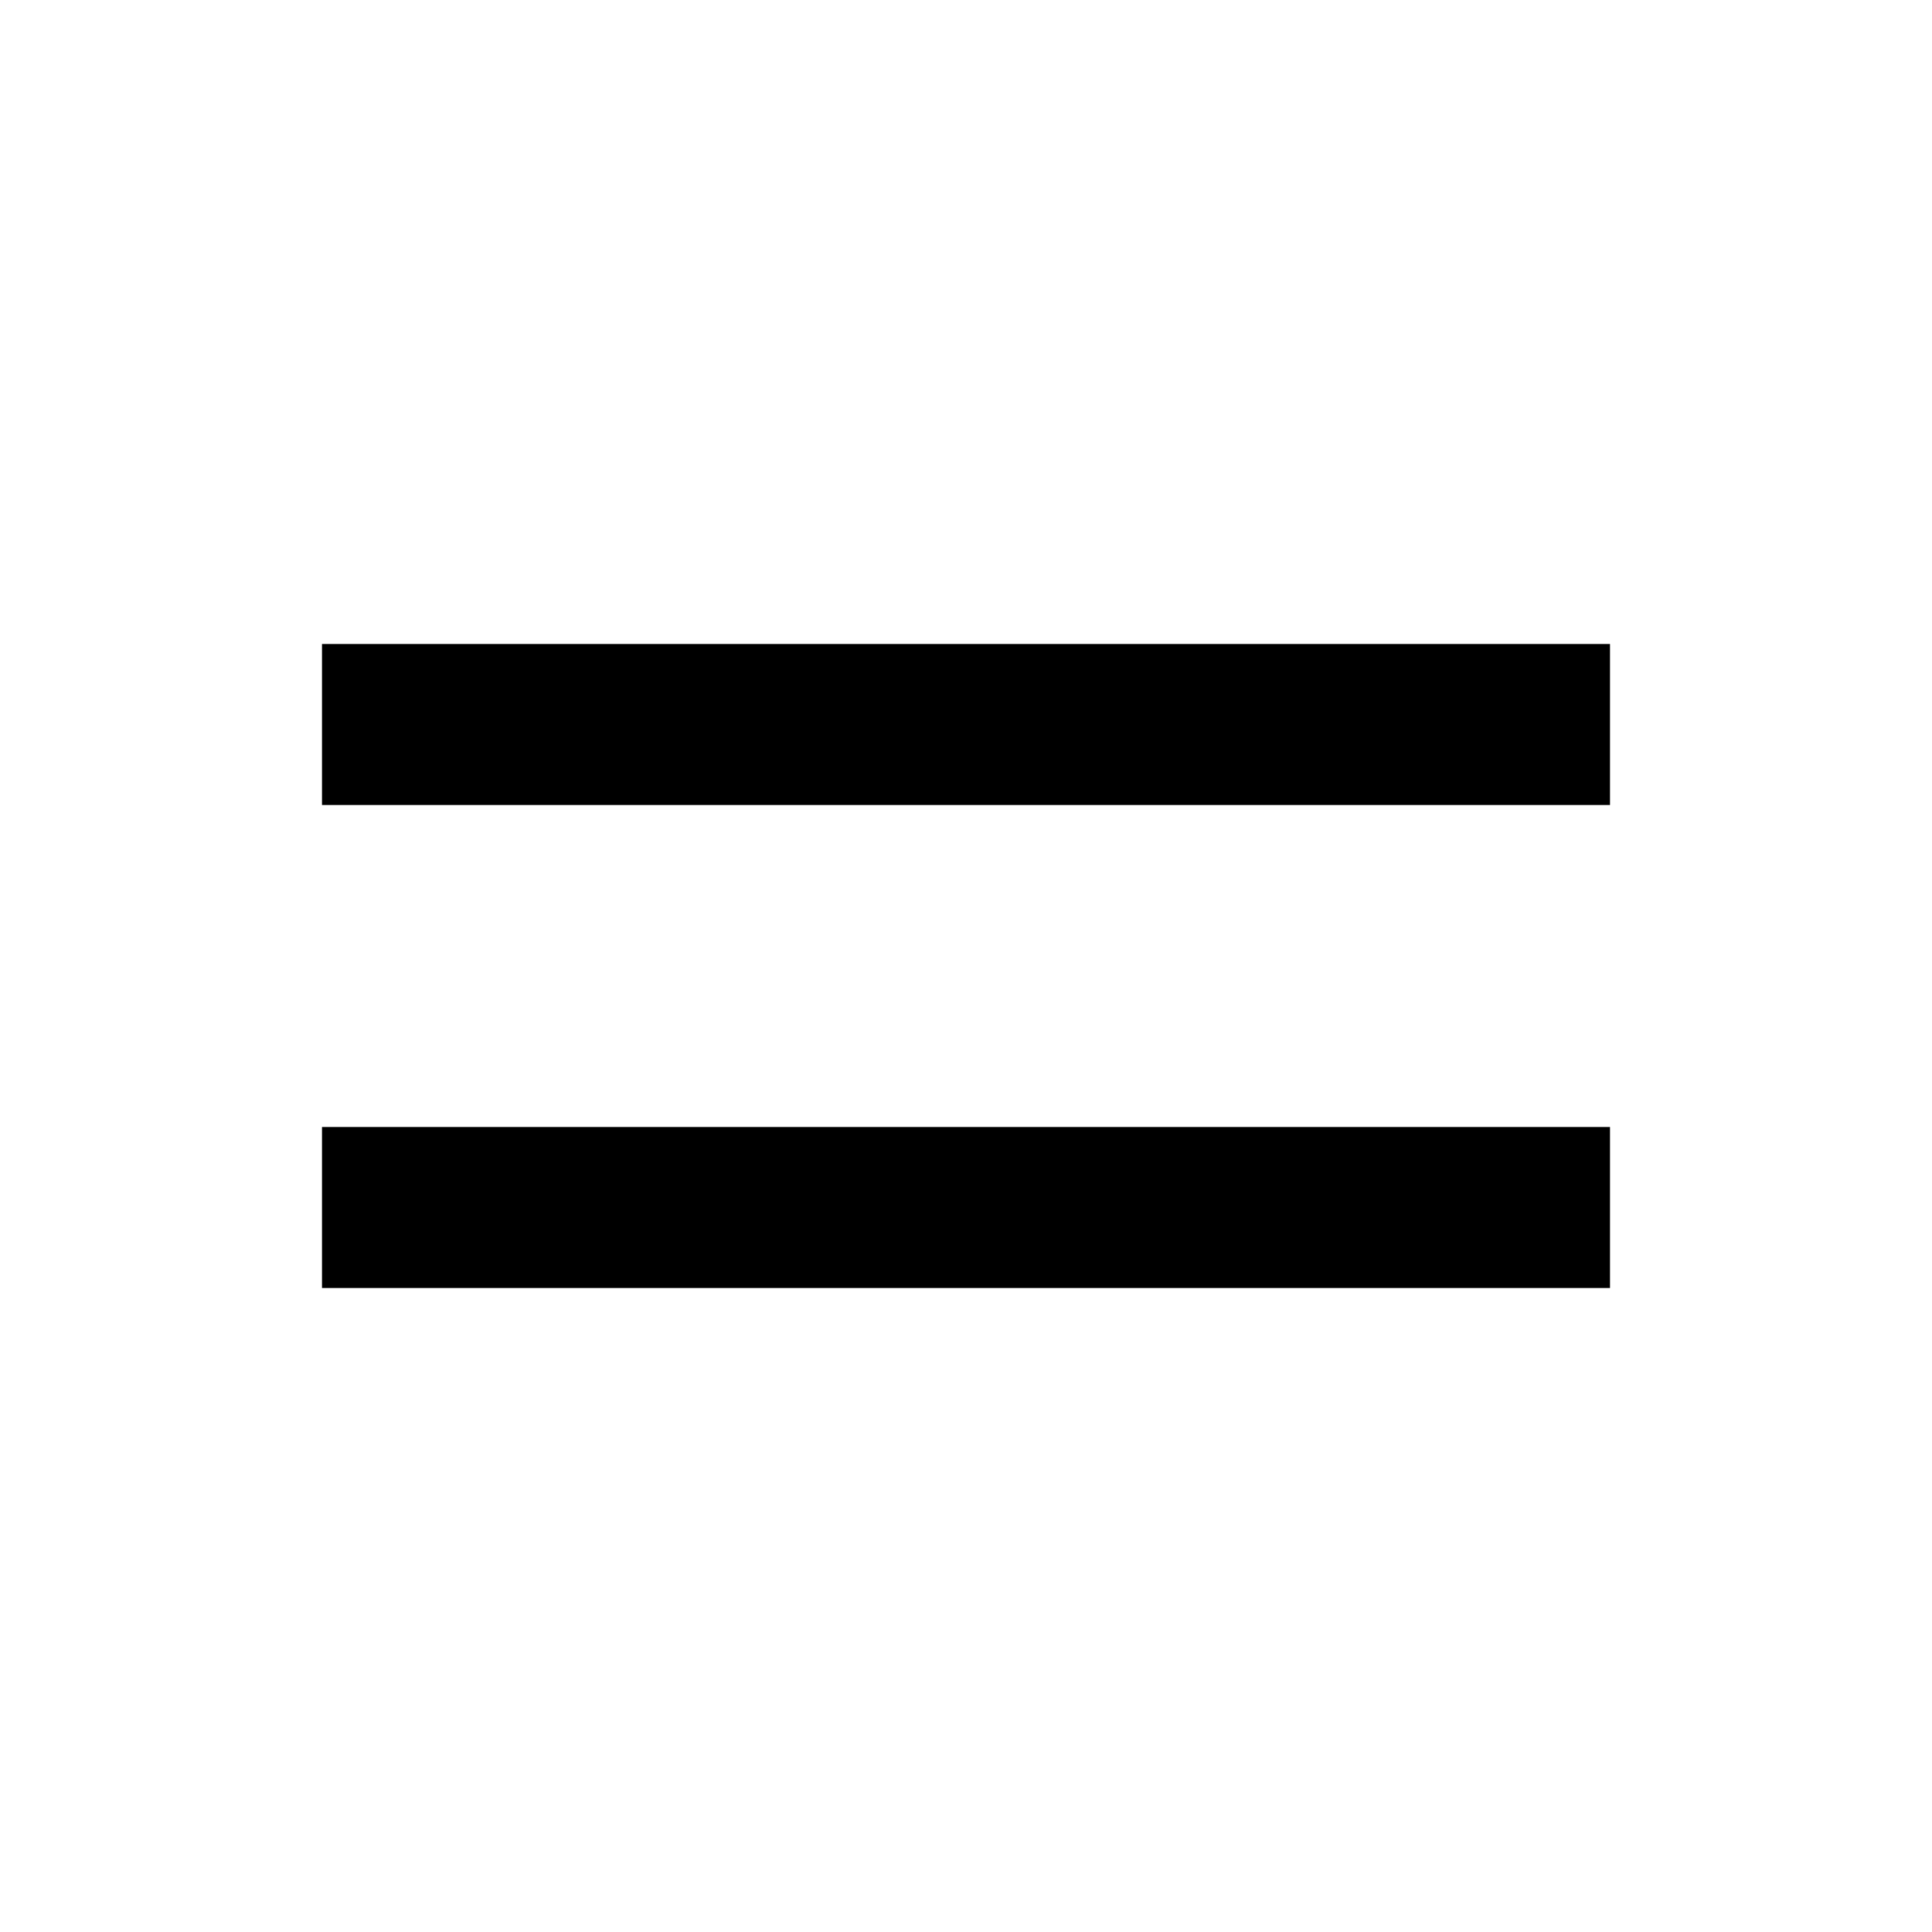
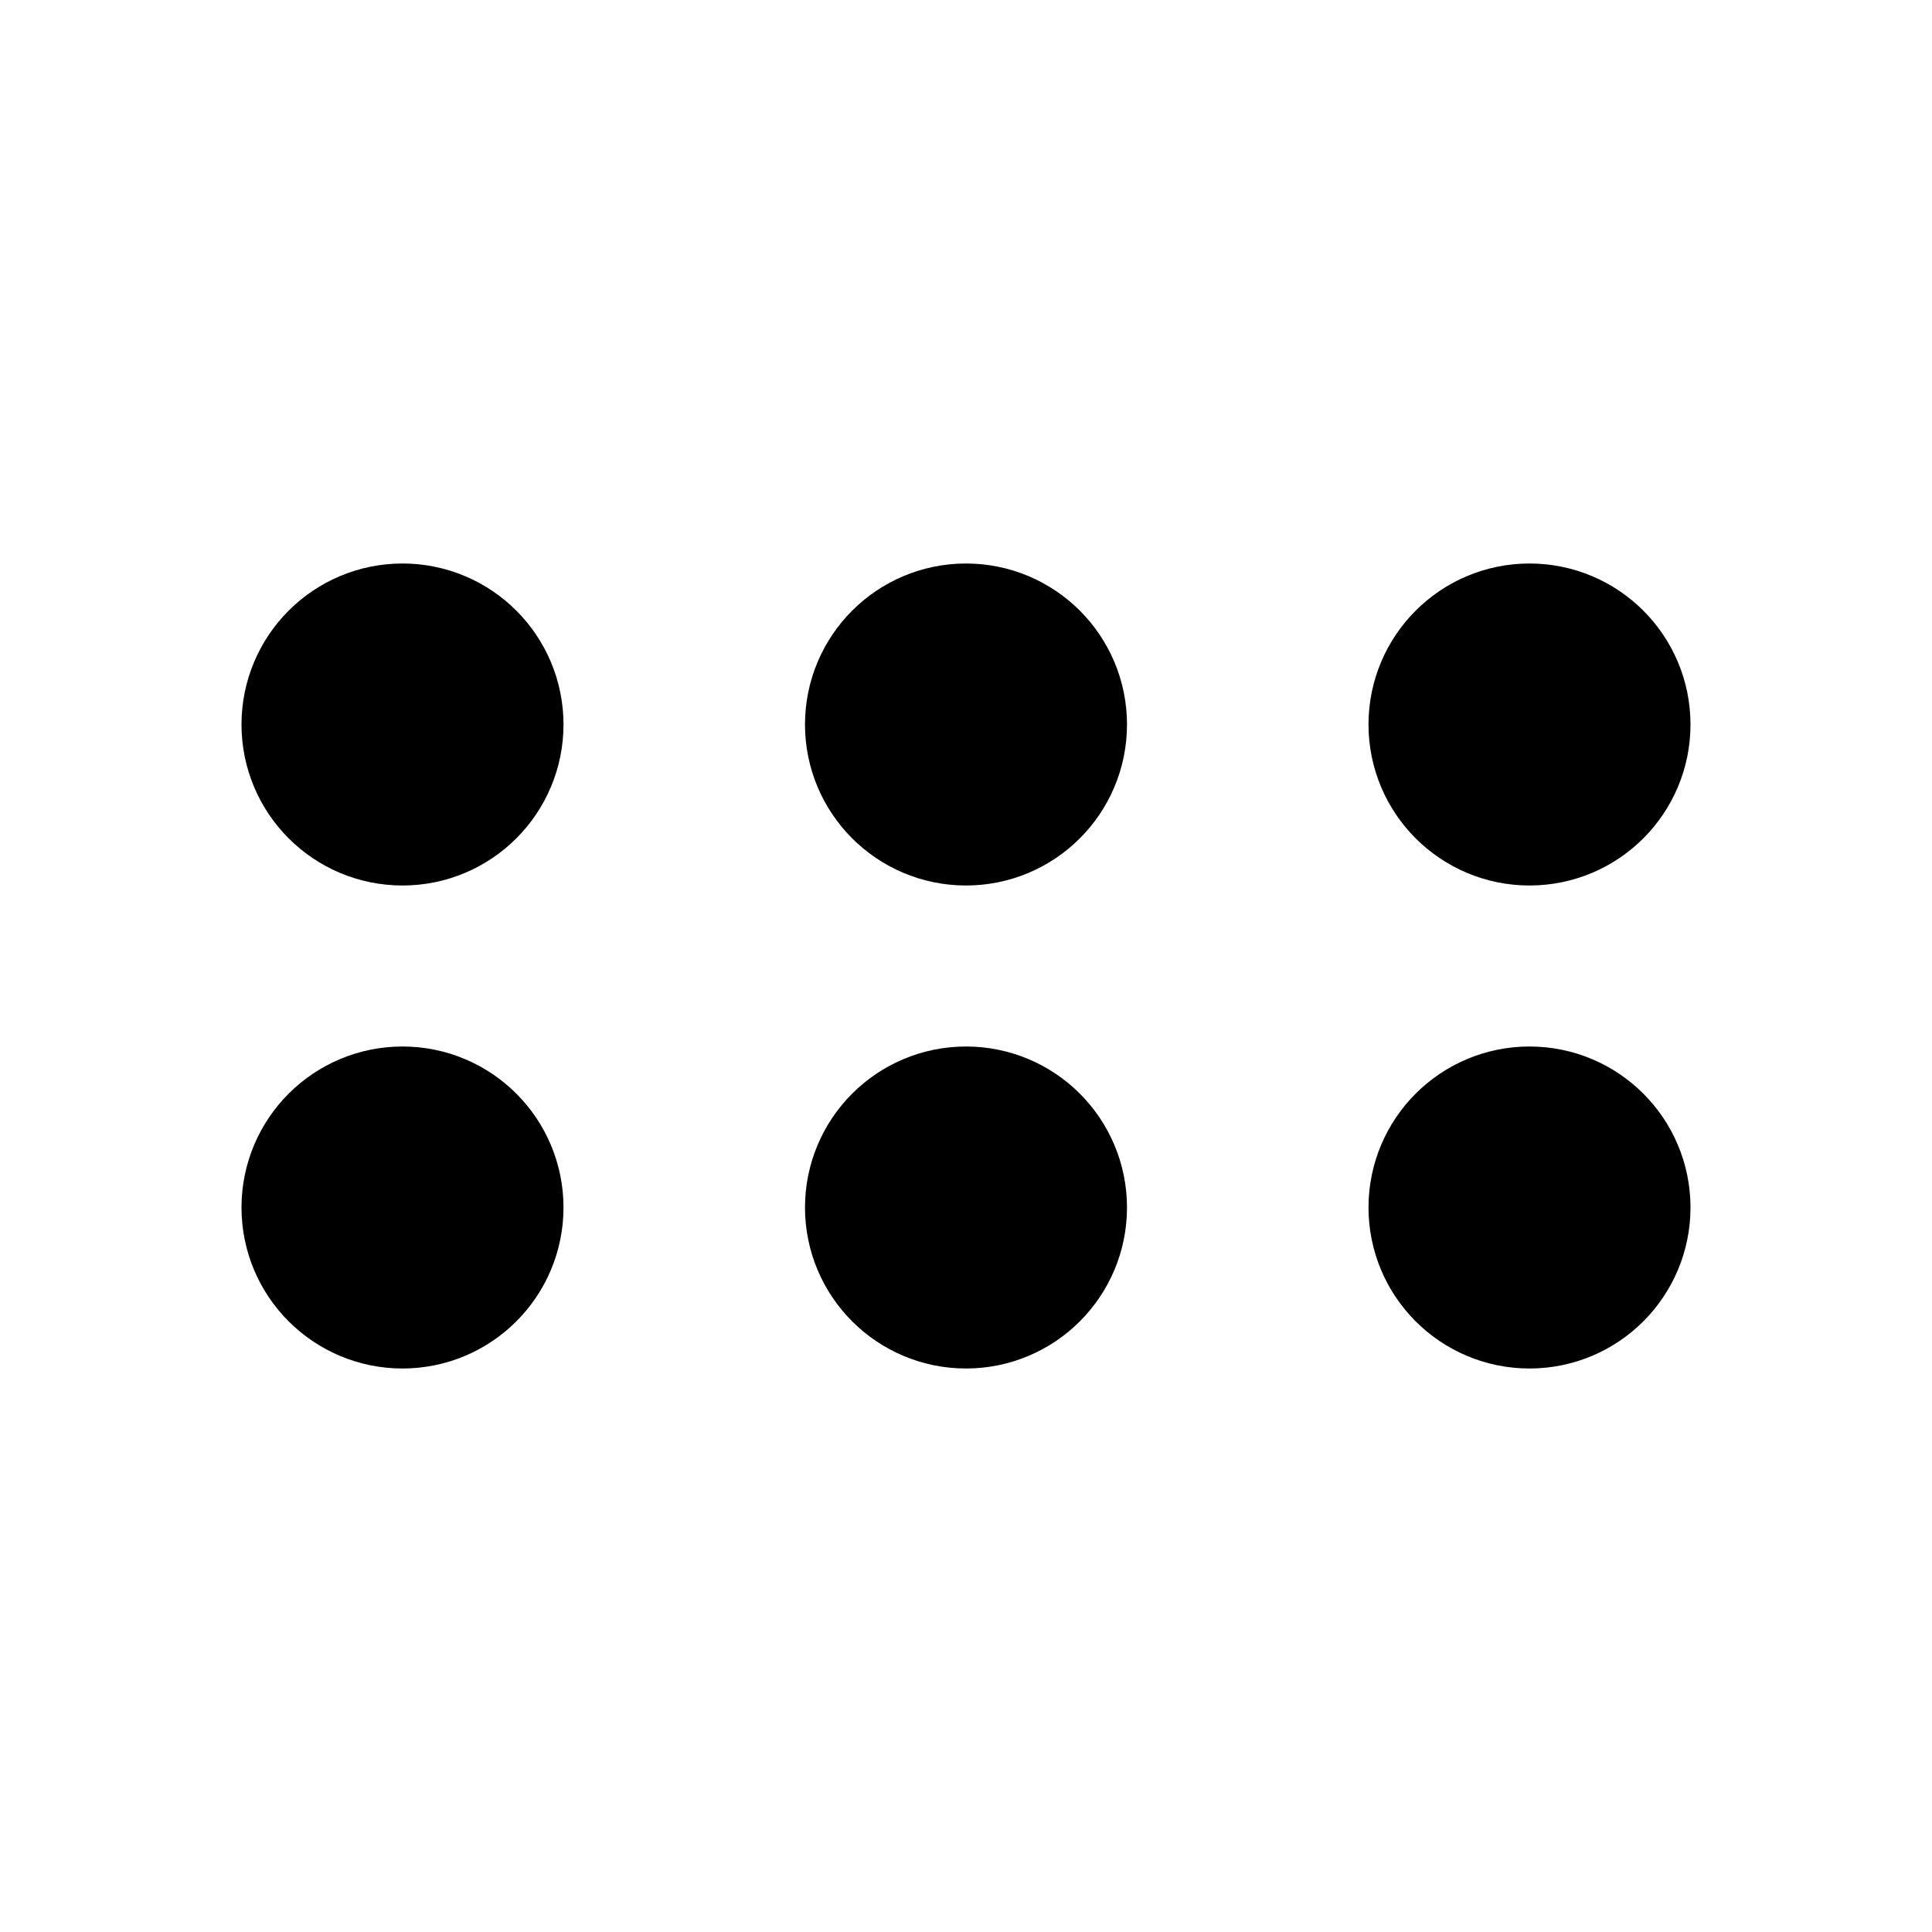
<svg xmlns="http://www.w3.org/2000/svg" width="24" height="24" viewBox="0 0 24 24">
-   <path fill="none" stroke="currentColor" stroke-width="2" stroke-linecap="square" stroke-linejoin="miter" stroke-miterlimit="2" d="M5 9h14M5 15h14" />
+   <g fill="none" stroke="currentColor" stroke-width="2" stroke-linecap="round" stroke-linejoin="round">
+     <path d="M4 9a1 1 0 1 0 2 0a1 1 0 1 0 -2 0" />
+     <path d="M4 15a1 1 0 1 0 2 0a1 1 0 1 0 -2 0" />
+     <path d="M11 9a1 1 0 1 0 2 0a1 1 0 1 0 -2 0" />
+     <path d="M11 15a1 1 0 1 0 2 0a1 1 0 1 0 -2 0" />
+     <path d="M18 9a1 1 0 1 0 2 0a1 1 0 1 0 -2 0" />
+     <path d="M18 15a1 1 0 1 0 2 0a1 1 0 1 0 -2 0" />
+   </g>
</svg>
